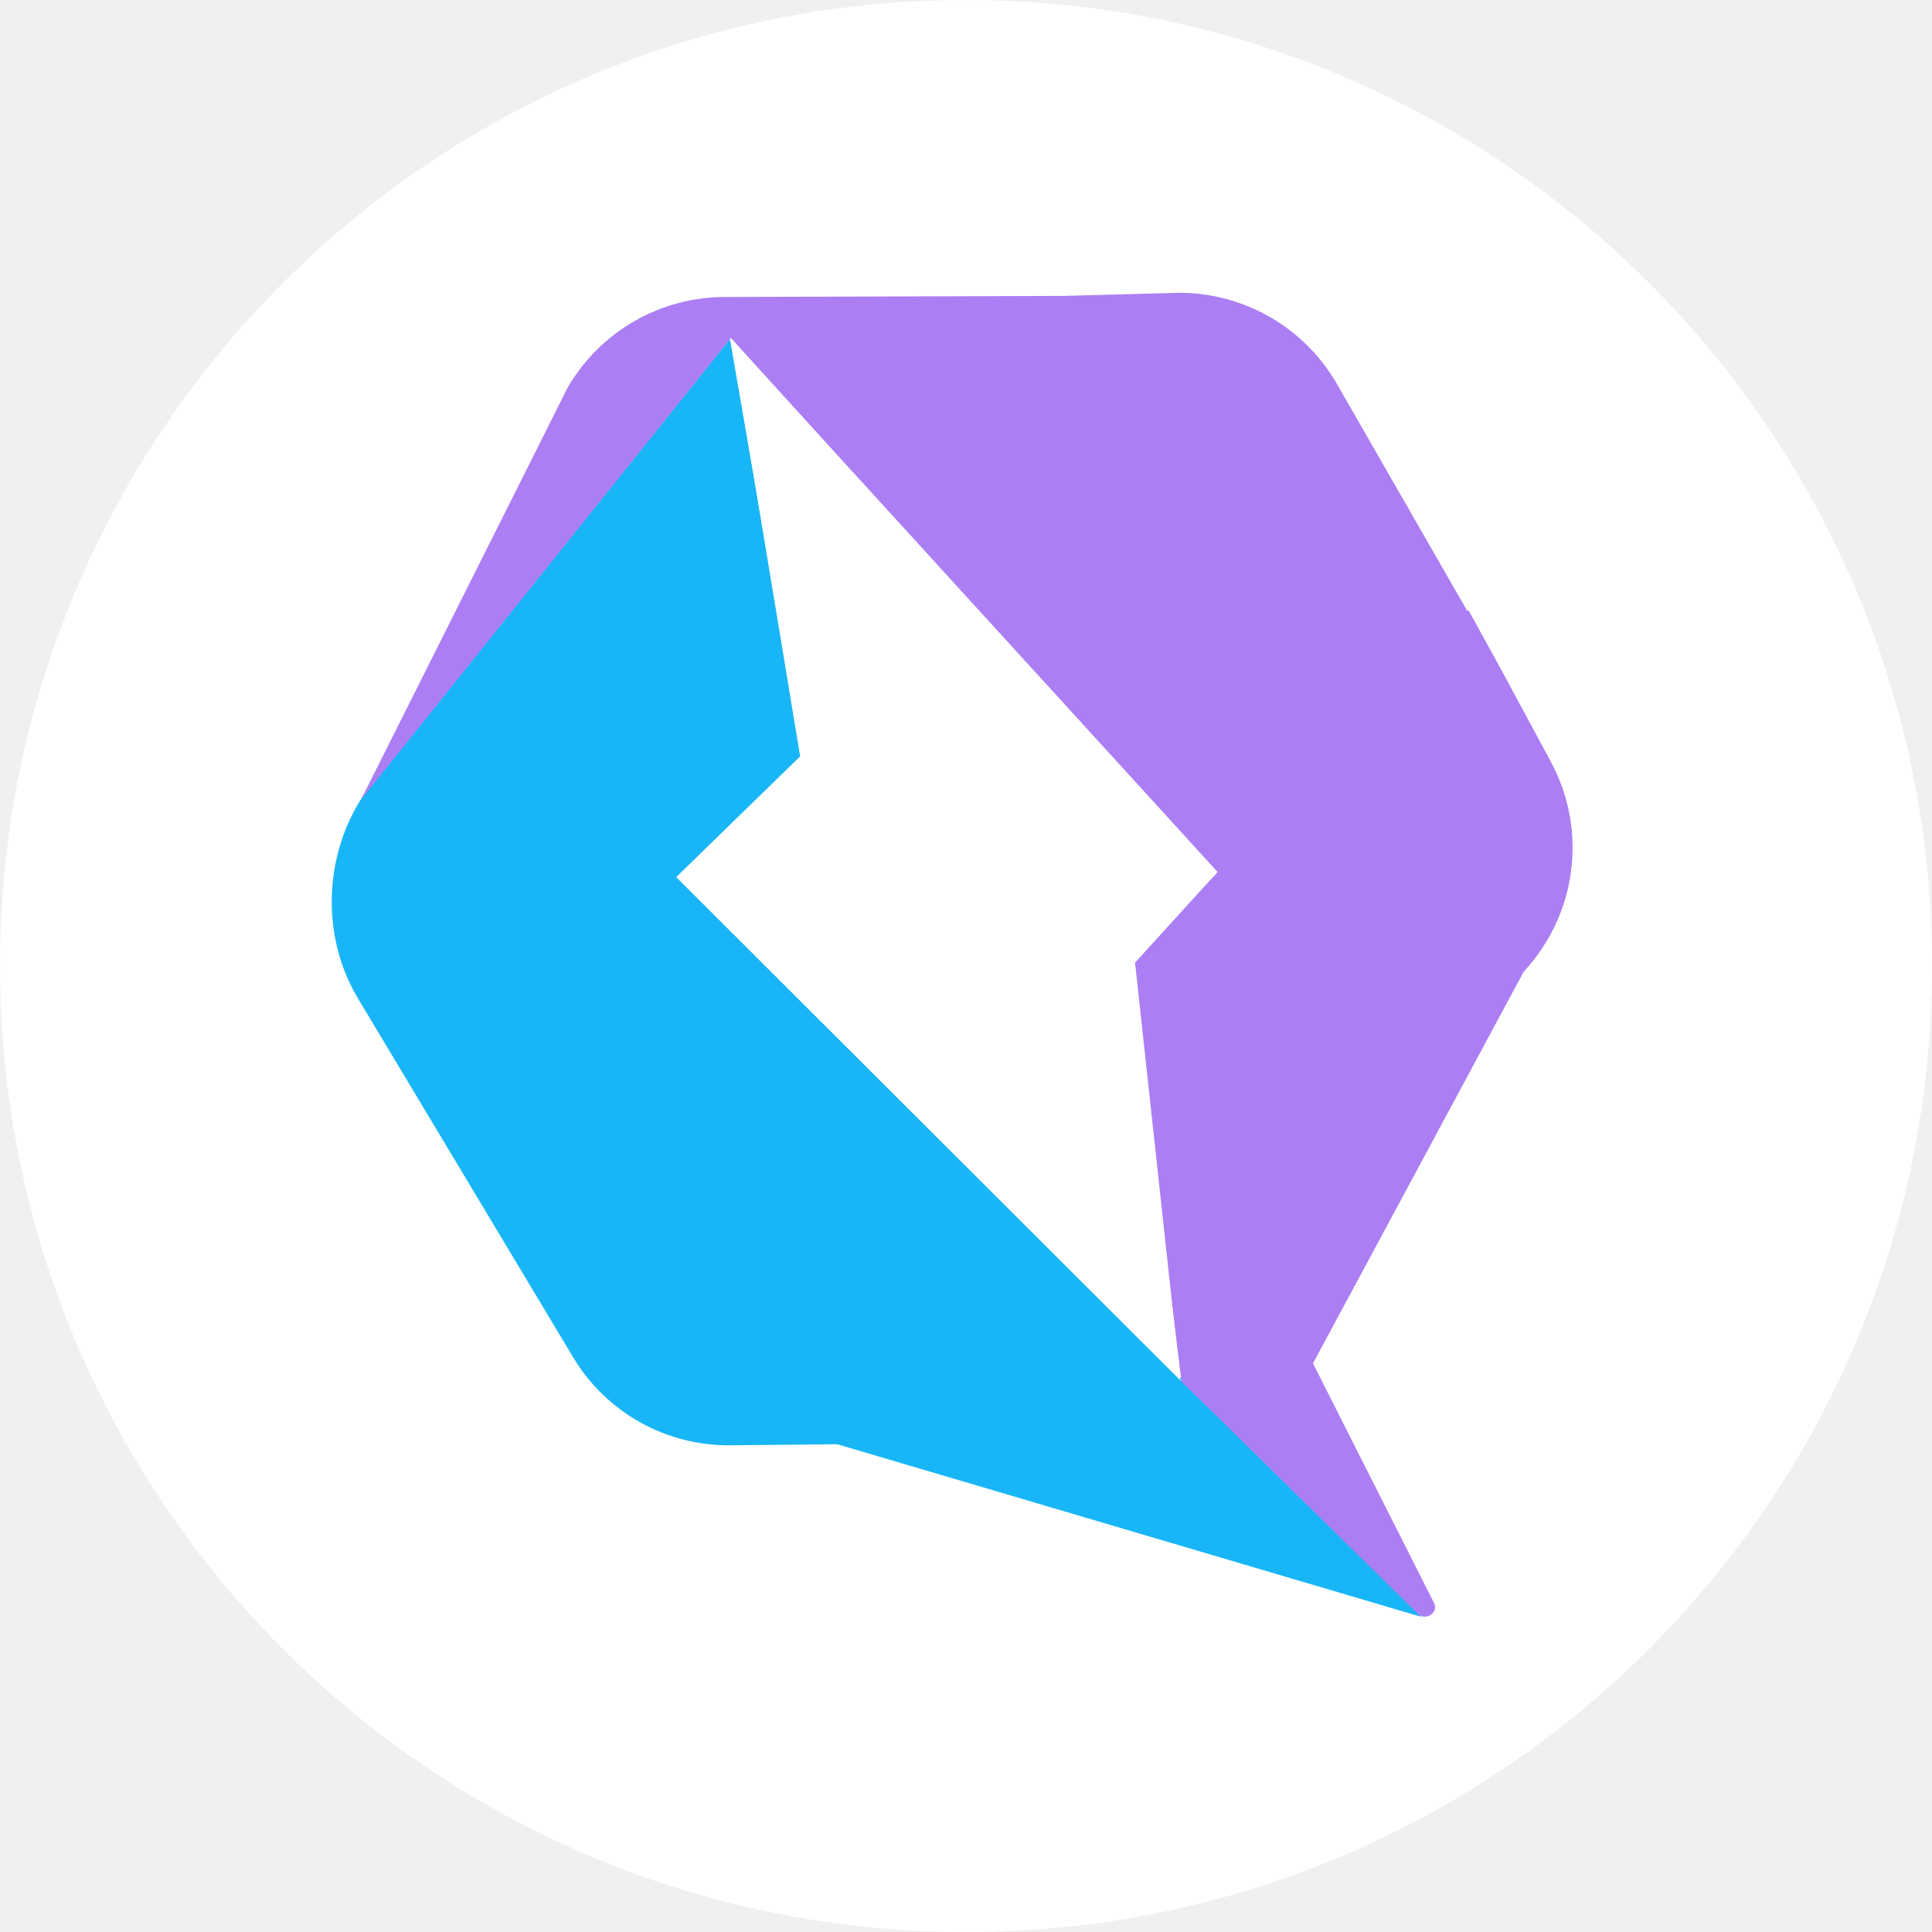
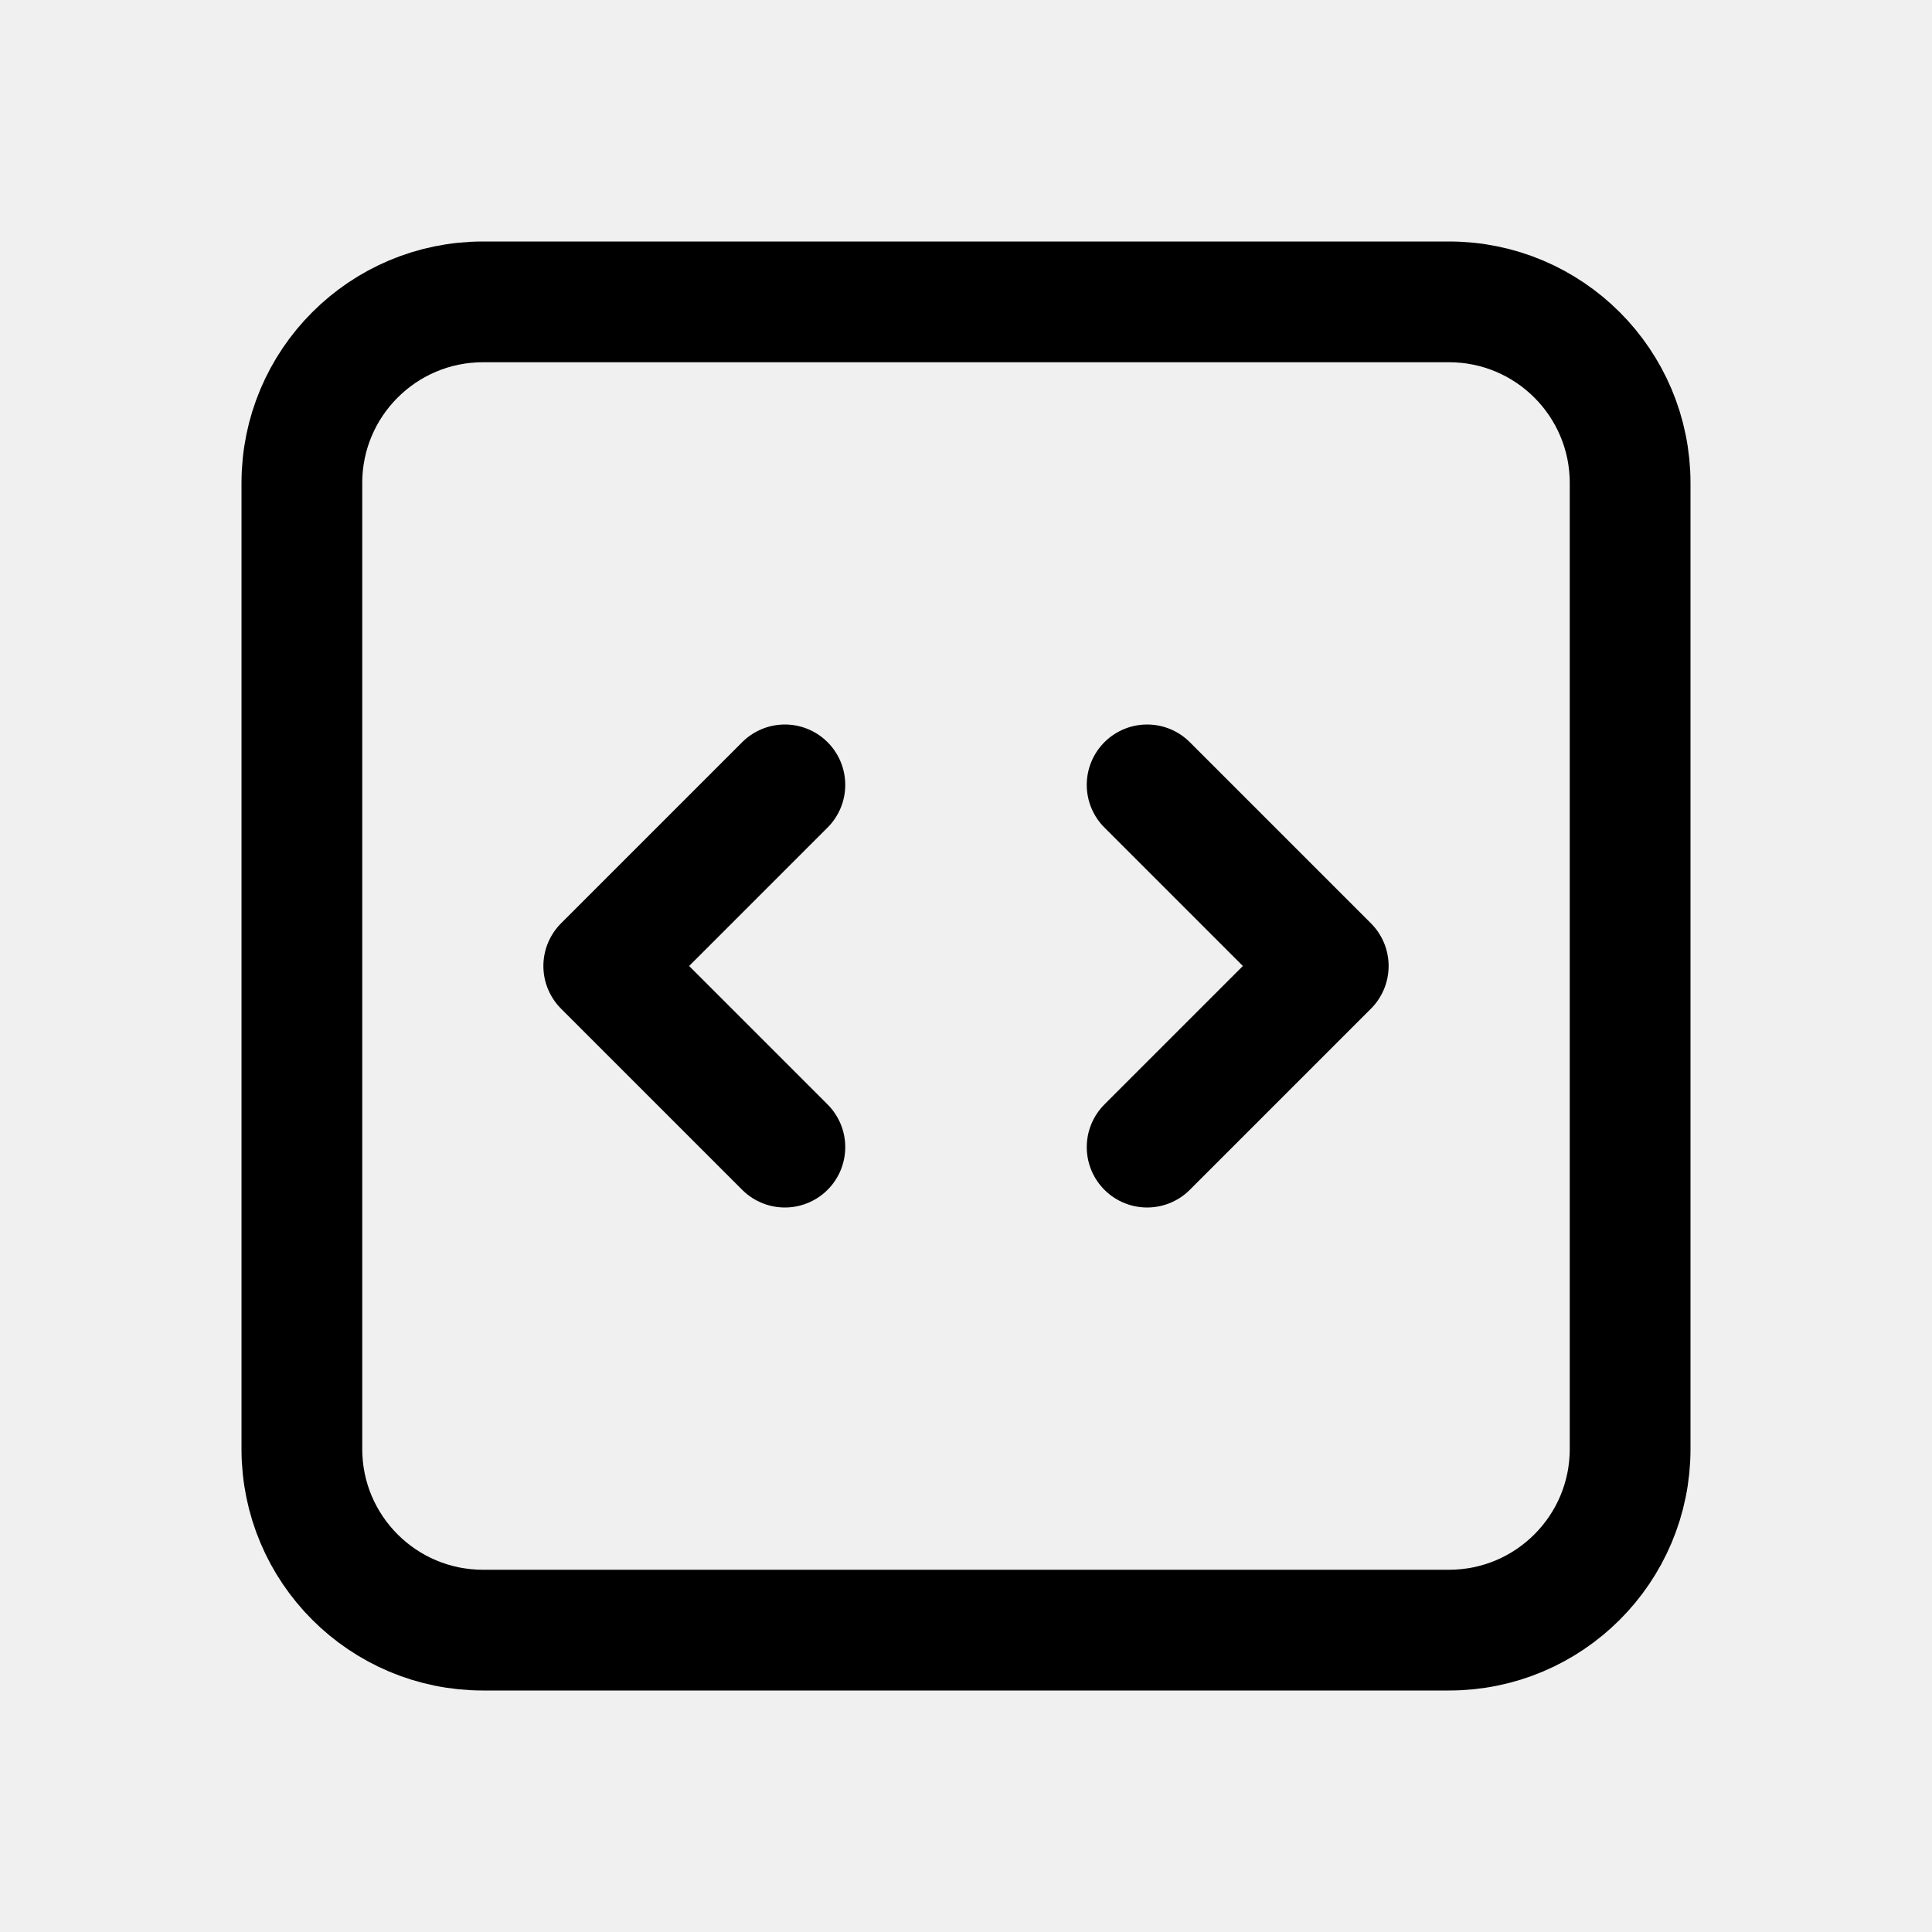
- <svg xmlns="http://www.w3.org/2000/svg" fill="none" viewBox="0 0 500 500">
-   <g clip-path="url(#a)">
-     <circle cx="250" cy="250" r="250" fill="#fff" />
-     <path fill="#18B6F6" d="m367.87 418.45-61.17-61.18-.94.13v-.67L175.7 227.53l32.05-31.13L188.9 87.73 99.56 199.09c-15.22 15.42-18.03 40.51-7.08 59.03l55.83 93.11a46.82 46.82 0 0 0 40.73 22.81l27.65-.27 151.18 44.68Z" />
-     <path fill="#AC7EF4" d="m401.25 196.94-12.29-22.81-6.41-11.67-2.54-4.56-.26.26-33.66-58.63a47.07 47.07 0 0 0-41.27-23.75l-29.51.8-88.01.28a47.07 47.07 0 0 0-40.33 23.34L93.4 207l95.76-119.54L314.7 226.19l-22.3 22.67 13.35 108.54.13-.26v.26h-.26l.26.27 10.42 10.2 50.62 49.78c2.13 2 5.6-.4 4.13-2.96l-31.25-61.85 54.5-101.3 1.73-2c.67-.81 1.33-1.62 1.87-2.42a46.8 46.8 0 0 0 3.34-50.18Z" />
-     <path fill="#fff" d="M315.1 225.65 189.18 87.6l17.9 108.14L175 227l130.5 130.27-11.75-108.14 21.37-23.48Z" />
-   </g>
-   <defs>
-     <clipPath id="a">
-       <path fill="#fff" d="M0 0h500v500H0z" />
-     </clipPath>
-   </defs>
+ <svg xmlns="http://www.w3.org/2000/svg" fill="none" viewBox="0 0 24 24" stroke-width="1.5" stroke="currentColor" class="w-6 h-6">
+   <path stroke-linecap="round" stroke-linejoin="round" d="M14.25 9.75L16.5 12l-2.25 2.25m-4.5 0L7.5 12l2.25-2.25M6 20.25h12A2.25 2.25 0 0020.25 18V6A2.25 2.25 0 0018 3.75H6A2.25 2.25 0 003.75 6v12A2.25 2.25 0 006 20.25z" />
</svg>
